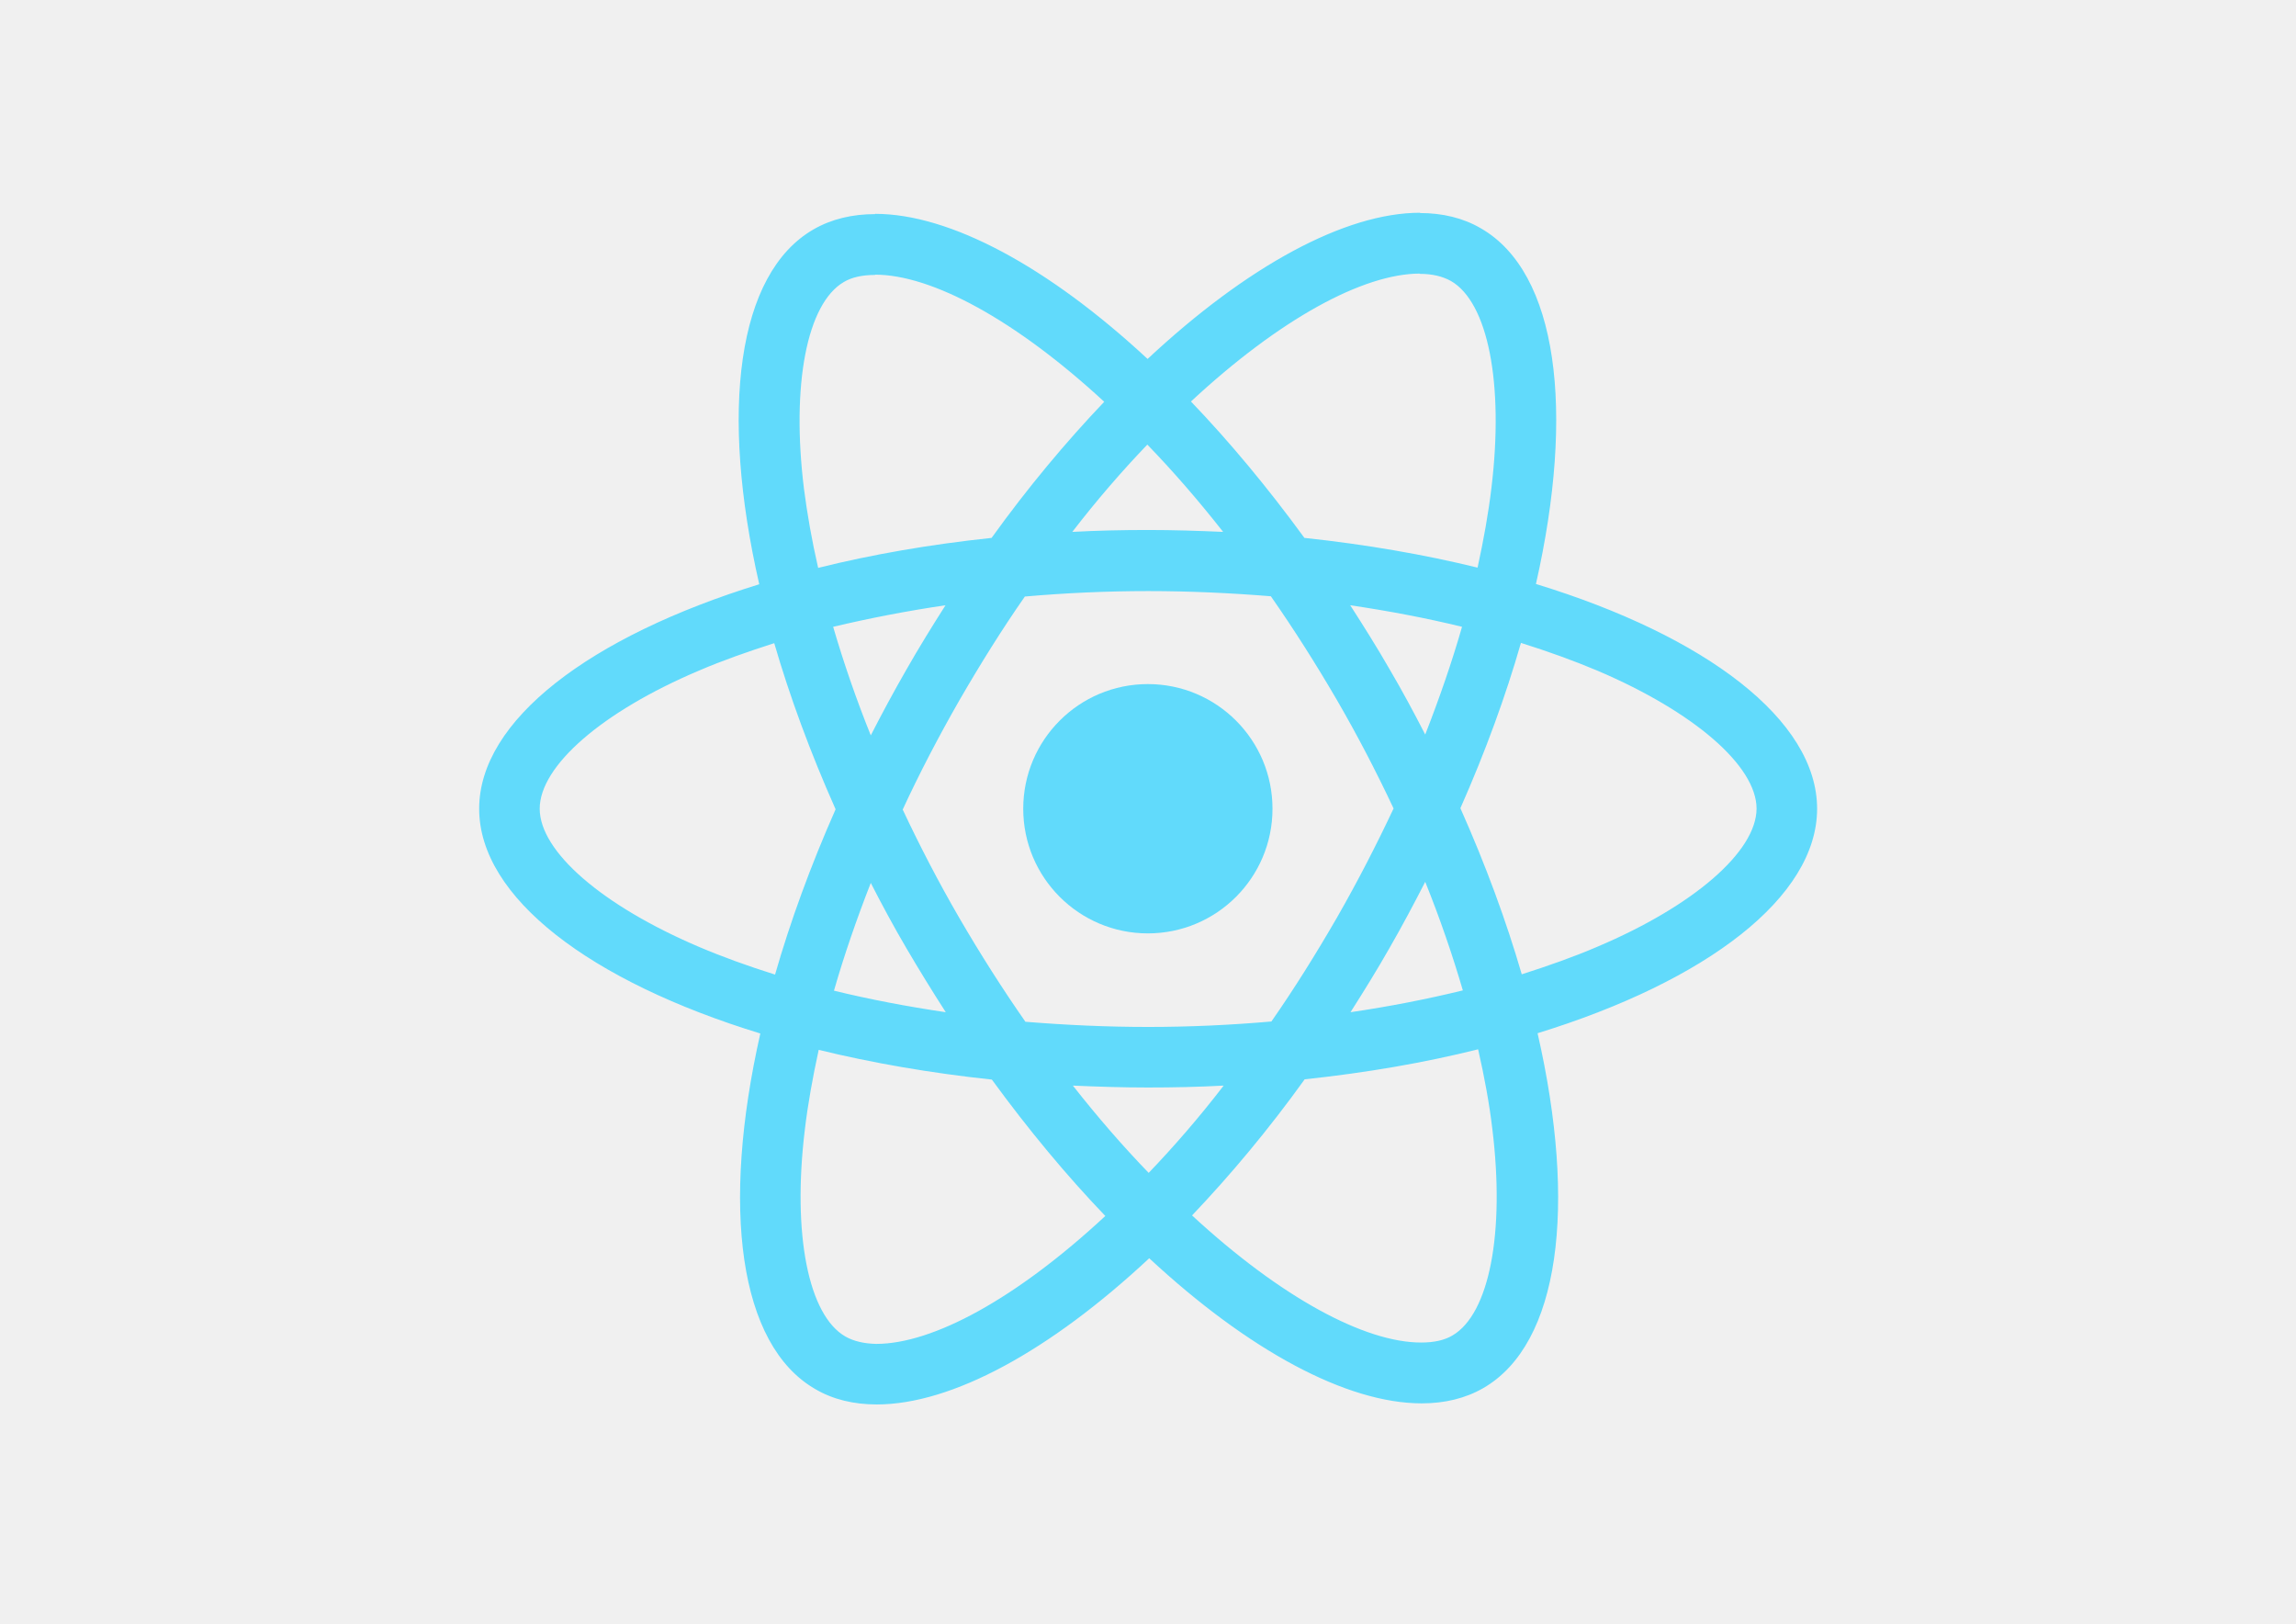
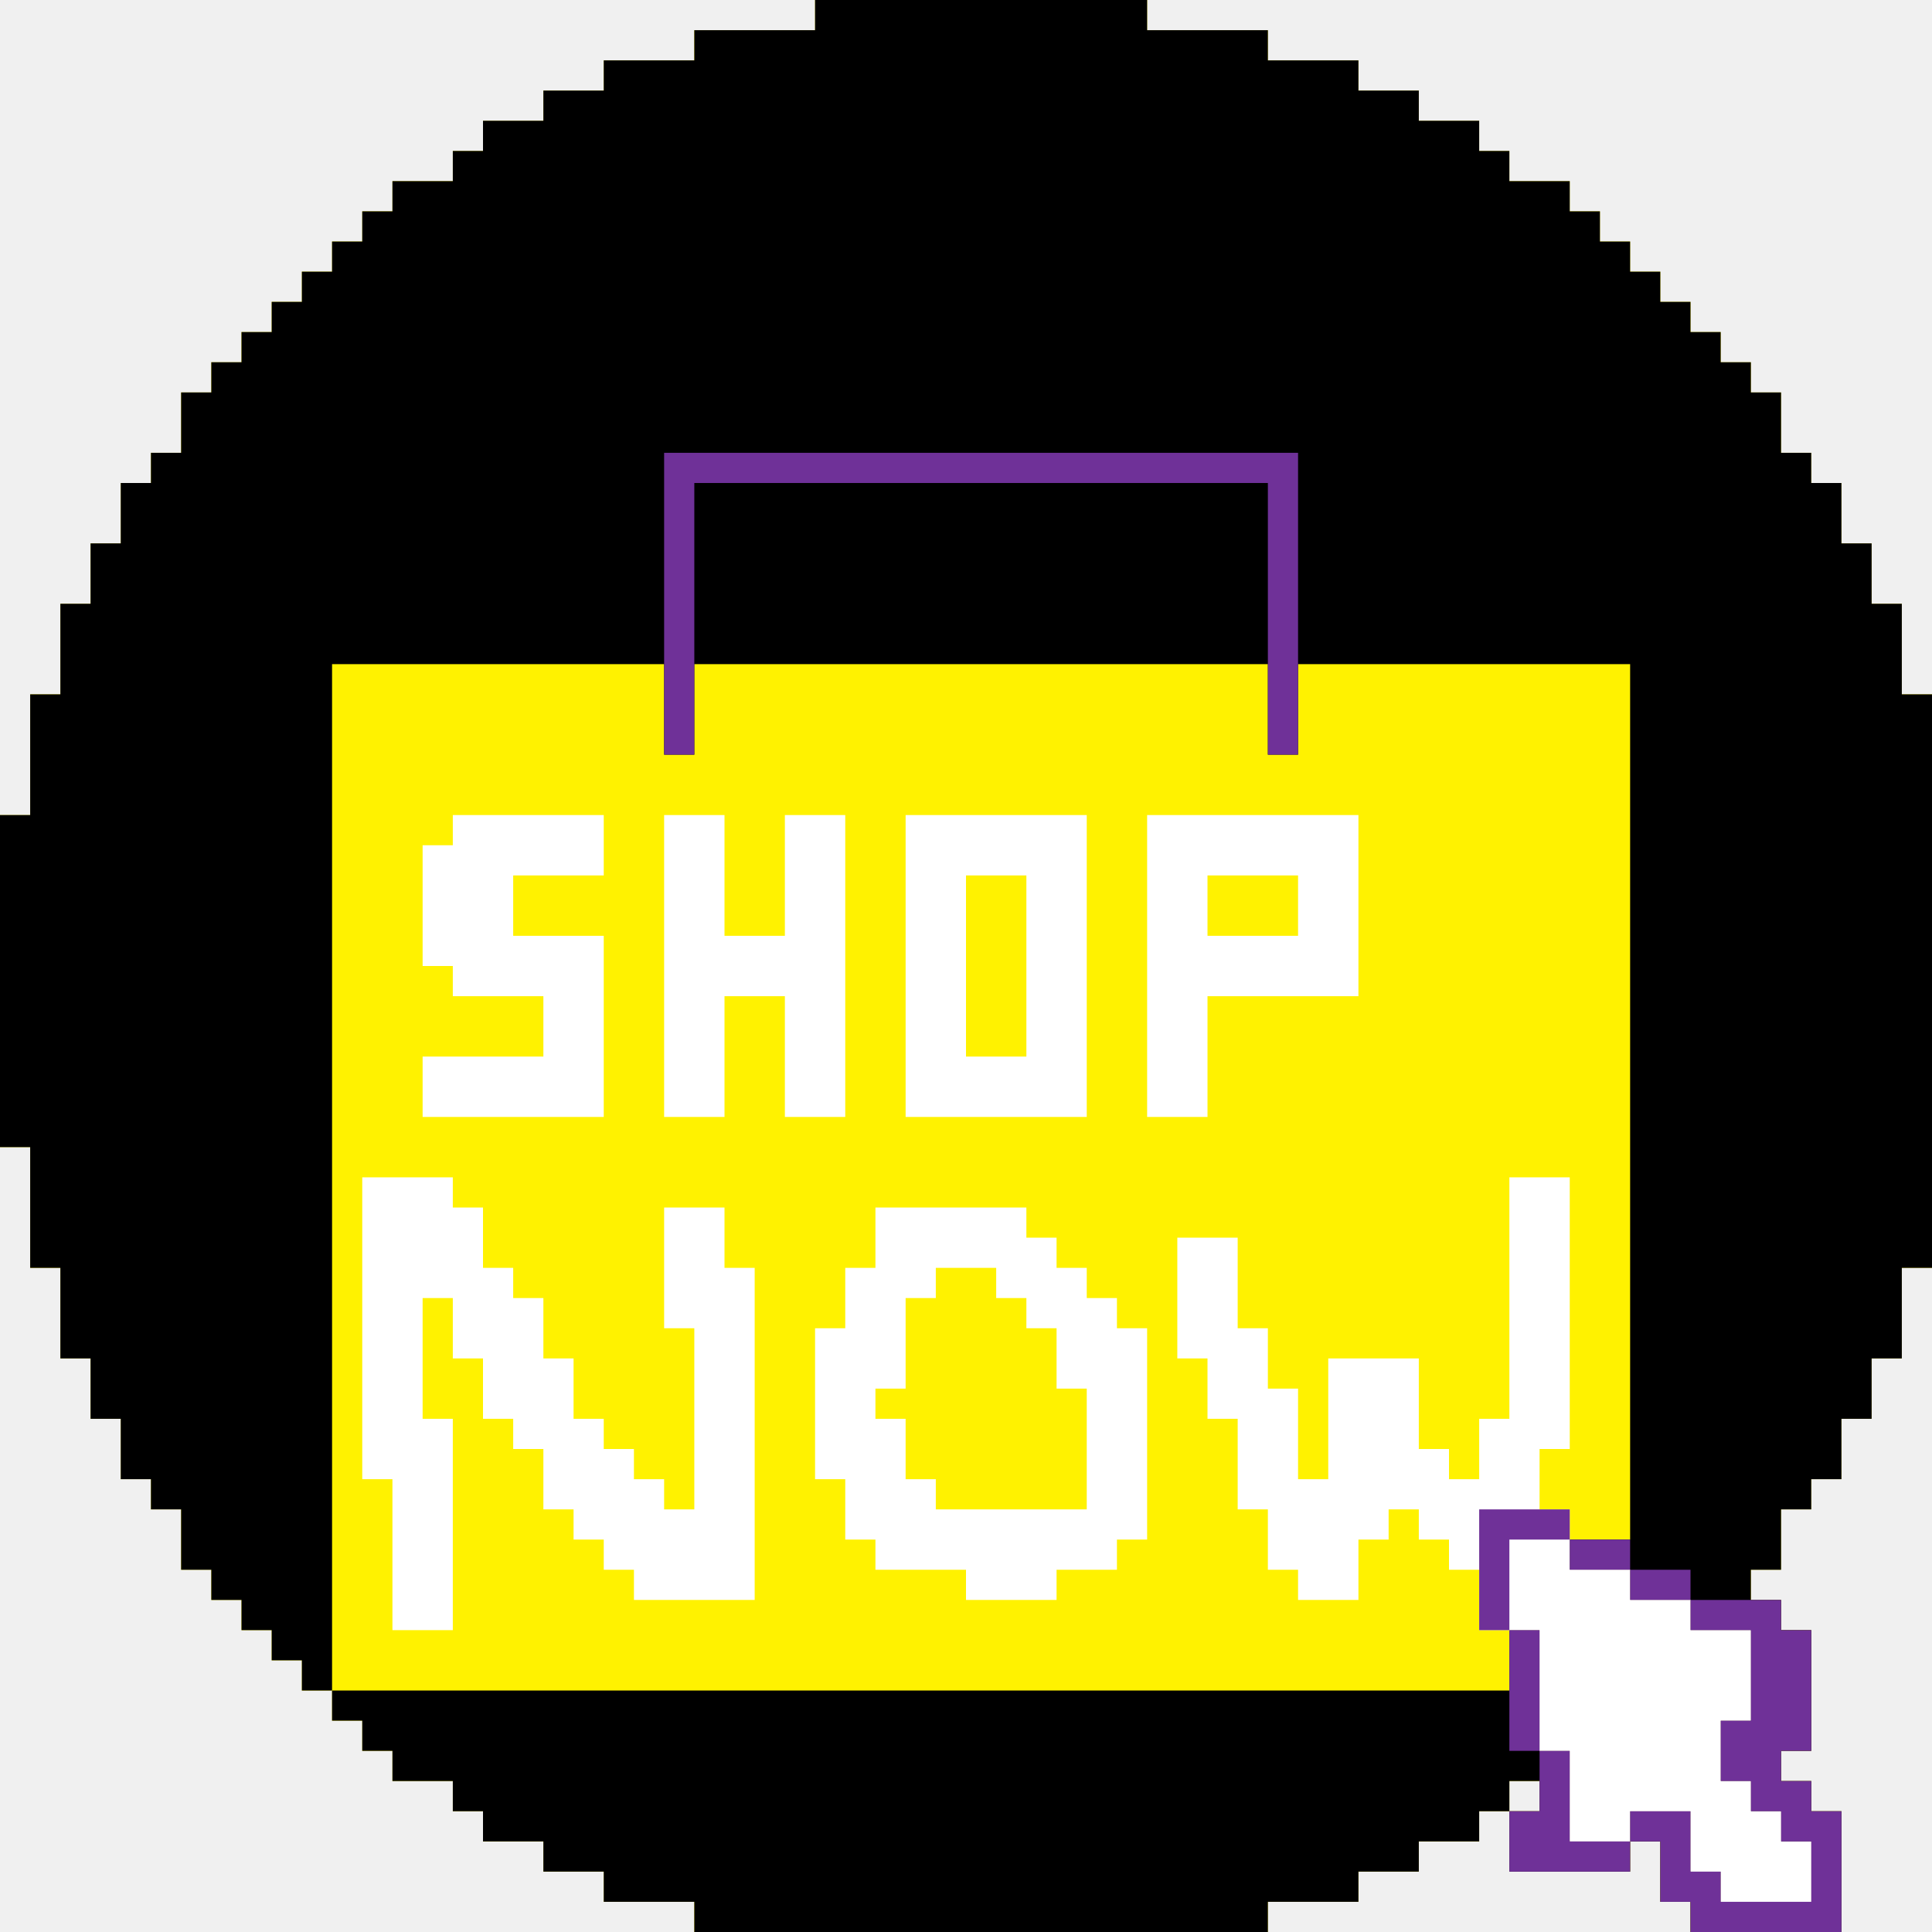
- <svg xmlns="http://www.w3.org/2000/svg" viewBox="0 0 841.9 595.3">
-   <g fill="#61DAFB">
-     <path d="M666.3 296.5c0-32.5-40.7-63.3-103.1-82.4 14.4-63.6 8-114.2-20.2-130.4-6.5-3.8-14.1-5.6-22.4-5.6v22.3c4.6 0 8.3.9 11.4 2.6 13.6 7.8 19.5 37.5 14.9 75.7-1.1 9.4-2.9 19.3-5.1 29.4-19.6-4.8-41-8.5-63.5-10.9-13.5-18.5-27.5-35.3-41.6-50 32.6-30.3 63.2-46.9 84-46.9V78c-27.5 0-63.5 19.6-99.9 53.6-36.4-33.8-72.4-53.2-99.9-53.2v22.3c20.7 0 51.4 16.5 84 46.6-14 14.7-28 31.4-41.3 49.9-22.6 2.4-44 6.1-63.6 11-2.3-10-4-19.7-5.2-29-4.7-38.2 1.1-67.9 14.6-75.8 3-1.8 6.9-2.6 11.5-2.6V78.5c-8.4 0-16 1.8-22.6 5.6-28.1 16.2-34.4 66.7-19.9 130.1-62.2 19.2-102.7 49.9-102.7 82.3 0 32.5 40.7 63.3 103.1 82.4-14.4 63.6-8 114.2 20.2 130.4 6.5 3.8 14.1 5.6 22.5 5.6 27.5 0 63.5-19.6 99.9-53.6 36.4 33.8 72.4 53.2 99.9 53.2 8.4 0 16-1.8 22.6-5.6 28.1-16.2 34.4-66.7 19.9-130.1 62-19.1 102.5-49.9 102.5-82.3zm-130.2-66.7c-3.7 12.9-8.3 26.2-13.5 39.5-4.1-8-8.4-16-13.1-24-4.6-8-9.5-15.8-14.4-23.4 14.2 2.1 27.9 4.7 41 7.9zm-45.8 106.5c-7.8 13.5-15.8 26.3-24.1 38.2-14.9 1.3-30 2-45.2 2-15.1 0-30.2-.7-45-1.9-8.3-11.9-16.4-24.6-24.2-38-7.6-13.1-14.5-26.4-20.8-39.8 6.2-13.4 13.2-26.8 20.7-39.9 7.8-13.5 15.8-26.3 24.1-38.2 14.9-1.3 30-2 45.2-2 15.1 0 30.2.7 45 1.9 8.3 11.9 16.4 24.6 24.2 38 7.6 13.1 14.5 26.4 20.8 39.8-6.3 13.4-13.2 26.8-20.7 39.9zm32.3-13c5.4 13.4 10 26.8 13.8 39.8-13.1 3.2-26.9 5.9-41.2 8 4.9-7.7 9.8-15.6 14.4-23.7 4.6-8 8.9-16.1 13-24.1zM421.2 430c-9.3-9.6-18.6-20.3-27.8-32 9 .4 18.2.7 27.5.7 9.4 0 18.7-.2 27.8-.7-9 11.7-18.3 22.4-27.5 32zm-74.4-58.9c-14.2-2.1-27.9-4.7-41-7.9 3.7-12.9 8.3-26.2 13.5-39.5 4.1 8 8.4 16 13.1 24 4.7 8 9.5 15.8 14.4 23.4zM420.7 163c9.3 9.6 18.6 20.3 27.8 32-9-.4-18.2-.7-27.5-.7-9.4 0-18.7.2-27.8.7 9-11.7 18.3-22.4 27.5-32zm-74 58.9c-4.9 7.7-9.8 15.6-14.4 23.7-4.6 8-8.9 16-13 24-5.4-13.4-10-26.8-13.8-39.8 13.1-3.1 26.9-5.8 41.2-7.9zm-90.5 125.2c-35.4-15.1-58.3-34.9-58.3-50.6 0-15.7 22.9-35.6 58.3-50.6 8.6-3.7 18-7 27.7-10.1 5.7 19.6 13.2 40 22.5 60.9-9.2 20.8-16.6 41.1-22.2 60.6-9.9-3.1-19.3-6.5-28-10.2zM310 490c-13.6-7.8-19.5-37.5-14.9-75.7 1.1-9.4 2.9-19.3 5.1-29.4 19.6 4.8 41 8.5 63.5 10.9 13.5 18.5 27.5 35.3 41.6 50-32.6 30.3-63.2 46.9-84 46.9-4.5-.1-8.3-1-11.3-2.7zm237.2-76.2c4.7 38.2-1.1 67.9-14.6 75.8-3 1.8-6.9 2.6-11.5 2.6-20.7 0-51.4-16.5-84-46.6 14-14.7 28-31.4 41.3-49.9 22.6-2.4 44-6.1 63.6-11 2.3 10.1 4.1 19.8 5.2 29.1zm38.5-66.7c-8.6 3.7-18 7-27.7 10.1-5.7-19.6-13.2-40-22.5-60.9 9.2-20.8 16.6-41.1 22.2-60.6 9.9 3.1 19.3 6.5 28.1 10.2 35.4 15.1 58.3 34.9 58.3 50.6-.1 15.7-23 35.6-58.4 50.6zM320.8 78.4z" />
-     <circle cx="420.9" cy="296.5" r="45.7" />
-     <path d="M520.5 78.1z" />
-   </g>
+ <svg xmlns="http://www.w3.org/2000/svg" version="1.1" width="512" height="512">
+   <path d="M0 0 C29.04 0 58.08 0 88 0 C88 2.64 88 5.28 88 8 C98.56 8 109.12 8 120 8 C120 10.64 120 13.28 120 16 C127.92 16 135.84 16 144 16 C144 18.64 144 21.28 144 24 C149.28 24 154.56 24 160 24 C160 26.64 160 29.28 160 32 C165.28 32 170.56 32 176 32 C176 34.64 176 37.28 176 40 C178.64 40 181.28 40 184 40 C184 42.64 184 45.28 184 48 C189.28 48 194.56 48 200 48 C200 50.64 200 53.28 200 56 C202.64 56 205.28 56 208 56 C208 58.64 208 61.28 208 64 C210.64 64 213.28 64 216 64 C216 66.64 216 69.28 216 72 C218.64 72 221.28 72 224 72 C224 74.64 224 77.28 224 80 C226.64 80 229.28 80 232 80 C232 82.64 232 85.28 232 88 C234.64 88 237.28 88 240 88 C240 90.64 240 93.28 240 96 C242.64 96 245.28 96 248 96 C248 98.64 248 101.28 248 104 C250.64 104 253.28 104 256 104 C256 109.28 256 114.56 256 120 C258.64 120 261.28 120 264 120 C264 122.64 264 125.28 264 128 C266.64 128 269.28 128 272 128 C272 133.28 272 138.56 272 144 C274.64 144 277.28 144 280 144 C280 149.28 280 154.56 280 160 C282.64 160 285.28 160 288 160 C288 167.92 288 175.84 288 184 C290.64 184 293.28 184 296 184 C296 234.16 296 284.32 296 336 C293.36 336 290.72 336 288 336 C288 343.92 288 351.84 288 360 C285.36 360 282.72 360 280 360 C280 365.28 280 370.56 280 376 C277.36 376 274.72 376 272 376 C272 381.28 272 386.56 272 392 C269.36 392 266.72 392 264 392 C264 394.64 264 397.28 264 400 C261.36 400 258.72 400 256 400 C256 405.28 256 410.56 256 416 C253.36 416 250.72 416 248 416 C248 418.64 248 421.28 248 424 C250.64 424 253.28 424 256 424 C256 426.64 256 429.28 256 432 C258.64 432 261.28 432 264 432 C264 442.56 264 453.12 264 464 C261.36 464 258.72 464 256 464 C256 466.64 256 469.28 256 472 C258.64 472 261.28 472 264 472 C264 474.64 264 477.28 264 480 C266.64 480 269.28 480 272 480 C272 490.56 272 501.12 272 512 C258.8 512 245.6 512 232 512 C232 509.36 232 506.72 232 504 C229.36 504 226.72 504 224 504 C224 498.72 224 493.44 224 488 C221.36 488 218.72 488 216 488 C216 490.64 216 493.28 216 496 C205.44 496 194.88 496 184 496 C184 490.72 184 485.44 184 480 C181.36 480 178.72 480 176 480 C176 482.64 176 485.28 176 488 C170.72 488 165.44 488 160 488 C160 490.64 160 493.28 160 496 C154.72 496 149.44 496 144 496 C144 498.64 144 501.28 144 504 C136.08 504 128.16 504 120 504 C120 506.64 120 509.28 120 512 C69.84 512 19.68 512 -32 512 C-32 509.36 -32 506.72 -32 504 C-39.92 504 -47.84 504 -56 504 C-56 501.36 -56 498.72 -56 496 C-61.28 496 -66.56 496 -72 496 C-72 493.36 -72 490.72 -72 488 C-77.28 488 -82.56 488 -88 488 C-88 485.36 -88 482.72 -88 480 C-90.64 480 -93.28 480 -96 480 C-96 477.36 -96 474.72 -96 472 C-101.28 472 -106.56 472 -112 472 C-112 469.36 -112 466.72 -112 464 C-114.64 464 -117.28 464 -120 464 C-120 461.36 -120 458.72 -120 456 C-122.64 456 -125.28 456 -128 456 C-128 453.36 -128 450.72 -128 448 C-130.64 448 -133.28 448 -136 448 C-136 445.36 -136 442.72 -136 440 C-138.64 440 -141.28 440 -144 440 C-144 437.36 -144 434.72 -144 432 C-146.64 432 -149.28 432 -152 432 C-152 429.36 -152 426.72 -152 424 C-154.64 424 -157.28 424 -160 424 C-160 421.36 -160 418.72 -160 416 C-162.64 416 -165.28 416 -168 416 C-168 410.72 -168 405.44 -168 400 C-170.64 400 -173.28 400 -176 400 C-176 397.36 -176 394.72 -176 392 C-178.64 392 -181.28 392 -184 392 C-184 386.72 -184 381.44 -184 376 C-186.64 376 -189.28 376 -192 376 C-192 370.72 -192 365.44 -192 360 C-194.64 360 -197.28 360 -200 360 C-200 352.08 -200 344.16 -200 336 C-202.64 336 -205.28 336 -208 336 C-208 325.44 -208 314.88 -208 304 C-210.64 304 -213.28 304 -216 304 C-216 274.96 -216 245.92 -216 216 C-213.36 216 -210.72 216 -208 216 C-208 205.44 -208 194.88 -208 184 C-205.36 184 -202.72 184 -200 184 C-200 176.08 -200 168.16 -200 160 C-197.36 160 -194.72 160 -192 160 C-192 154.72 -192 149.44 -192 144 C-189.36 144 -186.72 144 -184 144 C-184 138.72 -184 133.44 -184 128 C-181.36 128 -178.72 128 -176 128 C-176 125.36 -176 122.72 -176 120 C-173.36 120 -170.72 120 -168 120 C-168 114.72 -168 109.44 -168 104 C-165.36 104 -162.72 104 -160 104 C-160 101.36 -160 98.72 -160 96 C-157.36 96 -154.72 96 -152 96 C-152 93.36 -152 90.72 -152 88 C-149.36 88 -146.72 88 -144 88 C-144 85.36 -144 82.72 -144 80 C-141.36 80 -138.72 80 -136 80 C-136 77.36 -136 74.72 -136 72 C-133.36 72 -130.72 72 -128 72 C-128 69.36 -128 66.72 -128 64 C-125.36 64 -122.72 64 -120 64 C-120 61.36 -120 58.72 -120 56 C-117.36 56 -114.72 56 -112 56 C-112 53.36 -112 50.72 -112 48 C-106.72 48 -101.44 48 -96 48 C-96 45.36 -96 42.72 -96 40 C-93.36 40 -90.72 40 -88 40 C-88 37.36 -88 34.72 -88 32 C-82.72 32 -77.44 32 -72 32 C-72 29.36 -72 26.72 -72 24 C-66.72 24 -61.44 24 -56 24 C-56 21.36 -56 18.72 -56 16 C-48.08 16 -40.16 16 -32 16 C-32 13.36 -32 10.72 -32 8 C-21.44 8 -10.88 8 0 8 C0 5.36 0 2.72 0 0 Z M184 472 C184 474.64 184 477.28 184 480 C186.64 480 189.28 480 192 480 C192 477.36 192 474.72 192 472 C189.36 472 186.72 472 184 472 Z " fill="#FFF200" transform="translate(216,0)" />
+   <path d="M0 0 C29.04 0 58.08 0 88 0 C88 2.64 88 5.28 88 8 C98.56 8 109.12 8 120 8 C120 10.64 120 13.28 120 16 C127.92 16 135.84 16 144 16 C144 18.64 144 21.28 144 24 C149.28 24 154.56 24 160 24 C160 26.64 160 29.28 160 32 C165.28 32 170.56 32 176 32 C176 34.64 176 37.28 176 40 C178.64 40 181.28 40 184 40 C184 42.64 184 45.28 184 48 C189.28 48 194.56 48 200 48 C200 50.64 200 53.28 200 56 C202.64 56 205.28 56 208 56 C208 58.64 208 61.28 208 64 C210.64 64 213.28 64 216 64 C216 66.64 216 69.28 216 72 C218.64 72 221.28 72 224 72 C224 74.64 224 77.28 224 80 C226.64 80 229.28 80 232 80 C232 82.64 232 85.28 232 88 C234.64 88 237.28 88 240 88 C240 90.64 240 93.28 240 96 C242.64 96 245.28 96 248 96 C248 98.64 248 101.28 248 104 C250.64 104 253.28 104 256 104 C256 109.28 256 114.56 256 120 C258.64 120 261.28 120 264 120 C264 122.64 264 125.28 264 128 C266.64 128 269.28 128 272 128 C272 133.28 272 138.56 272 144 C274.64 144 277.28 144 280 144 C280 149.28 280 154.56 280 160 C282.64 160 285.28 160 288 160 C288 167.92 288 175.84 288 184 C290.64 184 293.28 184 296 184 C296 234.16 296 284.32 296 336 C293.36 336 290.72 336 288 336 C288 343.92 288 351.84 288 360 C285.36 360 282.72 360 280 360 C280 365.28 280 370.56 280 376 C277.36 376 274.72 376 272 376 C272 381.28 272 386.56 272 392 C269.36 392 266.72 392 264 392 C264 394.64 264 397.28 264 400 C261.36 400 258.72 400 256 400 C256 405.28 256 410.56 256 416 C253.36 416 250.72 416 248 416 C248 418.64 248 421.28 248 424 C250.64 424 253.28 424 256 424 C256 426.64 256 429.28 256 432 C258.64 432 261.28 432 264 432 C264 442.56 264 453.12 264 464 C261.36 464 258.72 464 256 464 C256 466.64 256 469.28 256 472 C258.64 472 261.28 472 264 472 C264 474.64 264 477.28 264 480 C266.64 480 269.28 480 272 480 C272 490.56 272 501.12 272 512 C258.8 512 245.6 512 232 512 C232 509.36 232 506.72 232 504 C229.36 504 226.72 504 224 504 C224 498.72 224 493.44 224 488 C221.36 488 218.72 488 216 488 C216 485.36 216 482.72 216 480 C221.28 480 226.56 480 232 480 C232 485.28 232 490.56 232 496 C234.64 496 237.28 496 240 496 C240 498.64 240 501.28 240 504 C247.92 504 255.84 504 264 504 C264 498.72 264 493.44 264 488 C261.36 488 258.72 488 256 488 C256 485.36 256 482.72 256 480 C253.36 480 250.72 480 248 480 C248 477.36 248 474.72 248 472 C245.36 472 242.72 472 240 472 C240 466.72 240 461.44 240 456 C242.64 456 245.28 456 248 456 C248 448.08 248 440.16 248 432 C242.72 432 237.44 432 232 432 C232 429.36 232 426.72 232 424 C226.72 424 221.44 424 216 424 C216 421.36 216 418.72 216 416 C210.72 416 205.44 416 200 416 C200 413.36 200 410.72 200 408 C205.28 408 210.56 408 216 408 C216 331.44 216 254.88 216 176 C186.96 176 157.92 176 128 176 C128 183.92 128 191.84 128 200 C125.36 200 122.72 200 120 200 C120 192.08 120 184.16 120 176 C69.84 176 19.68 176 -32 176 C-32 183.92 -32 191.84 -32 200 C-34.64 200 -37.28 200 -40 200 C-40 192.08 -40 184.16 -40 176 C-69.04 176 -98.08 176 -128 176 C-128 265.76 -128 355.52 -128 448 C-130.64 448 -133.28 448 -136 448 C-136 445.36 -136 442.72 -136 440 C-138.64 440 -141.28 440 -144 440 C-144 437.36 -144 434.72 -144 432 C-146.64 432 -149.28 432 -152 432 C-152 429.36 -152 426.72 -152 424 C-154.64 424 -157.28 424 -160 424 C-160 421.36 -160 418.72 -160 416 C-162.64 416 -165.28 416 -168 416 C-168 410.72 -168 405.44 -168 400 C-170.64 400 -173.28 400 -176 400 C-176 397.36 -176 394.72 -176 392 C-178.64 392 -181.28 392 -184 392 C-184 386.72 -184 381.44 -184 376 C-186.64 376 -189.28 376 -192 376 C-192 370.72 -192 365.44 -192 360 C-194.64 360 -197.28 360 -200 360 C-200 352.08 -200 344.16 -200 336 C-202.64 336 -205.28 336 -208 336 C-208 325.44 -208 314.88 -208 304 C-210.64 304 -213.28 304 -216 304 C-216 274.96 -216 245.92 -216 216 C-213.36 216 -210.72 216 -208 216 C-208 205.44 -208 194.88 -208 184 C-205.36 184 -202.72 184 -200 184 C-200 176.08 -200 168.16 -200 160 C-197.36 160 -194.72 160 -192 160 C-192 154.72 -192 149.44 -192 144 C-189.36 144 -186.72 144 -184 144 C-184 138.72 -184 133.44 -184 128 C-181.36 128 -178.72 128 -176 128 C-176 125.36 -176 122.72 -176 120 C-173.36 120 -170.72 120 -168 120 C-168 114.72 -168 109.44 -168 104 C-165.36 104 -162.72 104 -160 104 C-160 101.36 -160 98.72 -160 96 C-157.36 96 -154.72 96 -152 96 C-152 93.36 -152 90.72 -152 88 C-149.36 88 -146.72 88 -144 88 C-144 85.36 -144 82.72 -144 80 C-141.36 80 -138.72 80 -136 80 C-136 77.36 -136 74.72 -136 72 C-133.36 72 -130.72 72 -128 72 C-128 69.36 -128 66.72 -128 64 C-125.36 64 -122.72 64 -120 64 C-120 61.36 -120 58.72 -120 56 C-117.36 56 -114.72 56 -112 56 C-112 53.36 -112 50.72 -112 48 C-106.72 48 -101.44 48 -96 48 C-96 45.36 -96 42.72 -96 40 C-93.36 40 -90.72 40 -88 40 C-88 37.36 -88 34.72 -88 32 C-82.72 32 -77.44 32 -72 32 C-72 29.36 -72 26.72 -72 24 C-66.72 24 -61.44 24 -56 24 C-56 21.36 -56 18.72 -56 16 C-48.08 16 -40.16 16 -32 16 C-32 13.36 -32 10.72 -32 8 C-21.44 8 -10.88 8 0 8 C0 5.36 0 2.72 0 0 Z " fill="#000000" transform="translate(216,0)" />
+   <path d="M0 0 C2.64 0 5.28 0 8 0 C8 10.56 8 21.12 8 32 C10.64 32 13.28 32 16 32 C16 39.92 16 47.84 16 56 C21.28 56 26.56 56 32 56 C32 58.64 32 61.28 32 64 C21.44 64 10.88 64 0 64 C0 58.72 0 53.44 0 48 C-2.64 48 -5.28 48 -8 48 C-8 50.64 -8 53.28 -8 56 C-13.28 56 -18.56 56 -24 56 C-24 58.64 -24 61.28 -24 64 C-29.28 64 -34.56 64 -40 64 C-40 66.64 -40 69.28 -40 72 C-47.92 72 -55.84 72 -64 72 C-64 74.64 -64 77.28 -64 80 C-114.16 80 -164.32 80 -216 80 C-216 77.36 -216 74.72 -216 72 C-223.92 72 -231.84 72 -240 72 C-240 69.36 -240 66.72 -240 64 C-245.28 64 -250.56 64 -256 64 C-256 61.36 -256 58.72 -256 56 C-261.28 56 -266.56 56 -272 56 C-272 53.36 -272 50.72 -272 48 C-274.64 48 -277.28 48 -280 48 C-280 45.36 -280 42.72 -280 40 C-285.28 40 -290.56 40 -296 40 C-296 37.36 -296 34.72 -296 32 C-298.64 32 -301.28 32 -304 32 C-304 29.36 -304 26.72 -304 24 C-306.64 24 -309.28 24 -312 24 C-312 21.36 -312 18.72 -312 16 C-209.04 16 -106.08 16 0 16 C0 10.72 0 5.44 0 0 Z M0 40 C0 42.64 0 45.28 0 48 C2.64 48 5.28 48 8 48 C8 45.36 8 42.72 8 40 C5.36 40 2.72 40 0 40 Z " fill="#000000" transform="translate(400,432)" />
+   <path d="M0 0 C5.28 0 10.56 0 16 0 C16 23.76 16 47.52 16 72 C13.36 72 10.72 72 8 72 C8 77.28 8 82.56 8 88 C10.64 88 13.28 88 16 88 C16 93.28 16 98.56 16 104 C21.28 104 26.56 104 32 104 C32 106.64 32 109.28 32 112 C37.28 112 42.56 112 48 112 C48 114.64 48 117.28 48 120 C53.28 120 58.56 120 64 120 C64 127.92 64 135.84 64 144 C61.36 144 58.72 144 56 144 C56 149.28 56 154.56 56 160 C58.64 160 61.28 160 64 160 C64 162.64 64 165.28 64 168 C66.64 168 69.28 168 72 168 C72 170.64 72 173.28 72 176 C74.64 176 77.28 176 80 176 C80 181.28 80 186.56 80 192 C72.08 192 64.16 192 56 192 C56 189.36 56 186.72 56 184 C53.36 184 50.72 184 48 184 C48 178.72 48 173.44 48 168 C42.72 168 37.44 168 32 168 C32 170.64 32 173.28 32 176 C26.72 176 21.44 176 16 176 C16 168.08 16 160.16 16 152 C13.36 152 10.72 152 8 152 C8 141.44 8 130.88 8 120 C2.72 120 -2.56 120 -8 120 C-8 114.72 -8 109.44 -8 104 C-10.64 104 -13.28 104 -16 104 C-16 101.36 -16 98.72 -16 96 C-18.64 96 -21.28 96 -24 96 C-24 93.36 -24 90.72 -24 88 C-26.64 88 -29.28 88 -32 88 C-32 90.64 -32 93.28 -32 96 C-34.64 96 -37.28 96 -40 96 C-40 101.28 -40 106.56 -40 112 C-45.28 112 -50.56 112 -56 112 C-56 109.36 -56 106.72 -56 104 C-58.64 104 -61.28 104 -64 104 C-64 98.72 -64 93.44 -64 88 C-66.64 88 -69.28 88 -72 88 C-72 80.08 -72 72.16 -72 64 C-74.64 64 -77.28 64 -80 64 C-80 58.72 -80 53.44 -80 48 C-82.64 48 -85.28 48 -88 48 C-88 37.44 -88 26.88 -88 16 C-82.72 16 -77.44 16 -72 16 C-72 23.92 -72 31.84 -72 40 C-69.36 40 -66.72 40 -64 40 C-64 45.28 -64 50.56 -64 56 C-61.36 56 -58.72 56 -56 56 C-56 63.92 -56 71.84 -56 80 C-53.36 80 -50.72 80 -48 80 C-48 69.44 -48 58.88 -48 48 C-40.08 48 -32.16 48 -24 48 C-24 55.92 -24 63.84 -24 72 C-21.36 72 -18.72 72 -16 72 C-16 74.64 -16 77.28 -16 80 C-13.36 80 -10.72 80 -8 80 C-8 74.72 -8 69.44 -8 64 C-5.36 64 -2.72 64 0 64 C0 42.88 0 21.76 0 0 Z " fill="#FFFFFF" transform="translate(400,312)" />
+   <path d="M0 0 C13.2 0 26.4 0 40 0 C40 2.64 40 5.28 40 8 C42.64 8 45.28 8 48 8 C48 10.64 48 13.28 48 16 C50.64 16 53.28 16 56 16 C56 18.64 56 21.28 56 24 C58.64 24 61.28 24 64 24 C64 26.64 64 29.28 64 32 C66.64 32 69.28 32 72 32 C72 50.48 72 68.96 72 88 C69.36 88 66.72 88 64 88 C64 90.64 64 93.28 64 96 C58.72 96 53.44 96 48 96 C48 98.64 48 101.28 48 104 C40.08 104 32.16 104 24 104 C24 101.36 24 98.72 24 96 C16.08 96 8.16 96 0 96 C0 93.36 0 90.72 0 88 C-2.64 88 -5.28 88 -8 88 C-8 82.72 -8 77.44 -8 72 C-10.64 72 -13.28 72 -16 72 C-16 58.8 -16 45.6 -16 32 C-13.36 32 -10.72 32 -8 32 C-8 26.72 -8 21.44 -8 16 C-5.36 16 -2.72 16 0 16 C0 10.72 0 5.44 0 0 Z " fill="#FFFFFF" transform="translate(232,320)" />
+   <path d="M0 0 C7.92 0 15.84 0 24 0 C24 2.64 24 5.28 24 8 C26.64 8 29.28 8 32 8 C32 13.28 32 18.56 32 24 C34.64 24 37.28 24 40 24 C40 26.64 40 29.28 40 32 C42.64 32 45.28 32 48 32 C48 37.28 48 42.56 48 48 C50.64 48 53.28 48 56 48 C56 53.28 56 58.56 56 64 C58.64 64 61.28 64 64 64 C64 66.64 64 69.28 64 72 C66.64 72 69.28 72 72 72 C72 74.64 72 77.28 72 80 C74.64 80 77.28 80 80 80 C80 82.64 80 85.28 80 88 C82.64 88 85.28 88 88 88 C88 72.16 88 56.32 88 40 C85.36 40 82.72 40 80 40 C80 29.44 80 18.88 80 8 C85.28 8 90.56 8 96 8 C96 13.28 96 18.56 96 24 C98.64 24 101.28 24 104 24 C104 53.04 104 82.08 104 112 C93.44 112 82.88 112 72 112 C72 109.36 72 106.72 72 104 C69.36 104 66.72 104 64 104 C64 101.36 64 98.72 64 96 C61.36 96 58.72 96 56 96 C56 93.36 56 90.72 56 88 C53.36 88 50.72 88 48 88 C48 82.72 48 77.44 48 72 C45.36 72 42.72 72 40 72 C40 69.36 40 66.72 40 64 C37.36 64 34.72 64 32 64 C32 58.72 32 53.44 32 48 C29.36 48 26.72 48 24 48 C24 42.72 24 37.44 24 32 C21.36 32 18.72 32 16 32 C16 42.56 16 53.12 16 64 C18.64 64 21.28 64 24 64 C24 82.48 24 100.96 24 120 C18.72 120 13.44 120 8 120 C8 106.8 8 93.6 8 80 C5.36 80 2.72 80 0 80 C0 53.6 0 27.2 0 0 Z " fill="#FFFFFF" transform="translate(96,312)" />
+   <path d="M0 0 C5.28 0 10.56 0 16 0 C16 2.64 16 5.28 16 8 C21.28 8 26.56 8 32 8 C32 10.64 32 13.28 32 16 C37.28 16 42.56 16 48 16 C48 18.64 48 21.28 48 24 C53.28 24 58.56 24 64 24 C64 31.92 64 39.84 64 48 C61.36 48 58.72 48 56 48 C56 53.28 56 58.56 56 64 C58.64 64 61.28 64 64 64 C64 66.64 64 69.28 64 72 C66.64 72 69.28 72 72 72 C72 74.64 72 77.28 72 80 C74.64 80 77.28 80 80 80 C80 85.28 80 90.56 80 96 C72.08 96 64.16 96 56 96 C56 93.36 56 90.72 56 88 C53.36 88 50.72 88 48 88 C48 82.72 48 77.44 48 72 C42.72 72 37.44 72 32 72 C32 74.64 32 77.28 32 80 C26.72 80 21.44 80 16 80 C16 72.08 16 64.16 16 56 C13.36 56 10.72 56 8 56 C8 45.44 8 34.88 8 24 C5.36 24 2.72 24 0 24 C0 16.08 0 8.16 0 0 Z " fill="#FFFFFF" transform="translate(400,408)" />
+   <path d="M0 0 C15.84 0 31.68 0 48 0 C48 26.4 48 52.8 48 80 C32.16 80 16.32 80 0 80 C0 53.6 0 27.2 0 0 Z " fill="#FFFFFF" transform="translate(240,216)" />
+   <path d="M0 0 C18.48 0 36.96 0 56 0 C56 15.84 56 31.68 56 48 C42.8 48 29.6 48 16 48 C16 58.56 16 69.12 16 80 C10.72 80 5.44 80 0 80 C0 53.6 0 27.2 0 0 Z " fill="#FFFFFF" transform="translate(304,216)" />
+   <path d="M0 0 C5.28 0 10.56 0 16 0 C16 10.56 16 21.12 16 32 C21.28 32 26.56 32 32 32 C32 21.44 32 10.88 32 0 C37.28 0 42.56 0 48 0 C48 26.4 48 52.8 48 80 C42.72 80 37.44 80 32 80 C32 69.44 32 58.88 32 48 C26.72 48 21.44 48 16 48 C16 58.56 16 69.12 16 80 C10.72 80 5.44 80 0 80 C0 53.6 0 27.2 0 0 Z " fill="#FFFFFF" transform="translate(176,216)" />
+   <path d="M0 0 C13.2 0 26.4 0 40 0 C40 5.28 40 10.56 40 16 C32.08 16 24.16 16 16 16 C16 21.28 16 26.56 16 32 C23.92 32 31.84 32 40 32 C40 47.84 40 63.68 40 80 C24.16 80 8.32 80 -8 80 C-8 74.72 -8 69.44 -8 64 C2.56 64 13.12 64 24 64 C24 58.72 24 53.44 24 48 C16.08 48 8.16 48 0 48 C0 45.36 0 42.72 0 40 C-2.64 40 -5.28 40 -8 40 C-8 29.44 -8 18.88 -8 8 C-5.36 8 -2.72 8 0 8 C0 5.36 0 2.72 0 0 Z " fill="#FFFFFF" transform="translate(120,216)" />
+   <path d="M0 0 C5.28 0 10.56 0 16 0 C16 2.64 16 5.28 16 8 C18.64 8 21.28 8 24 8 C24 10.64 24 13.28 24 16 C26.64 16 29.28 16 32 16 C32 21.28 32 26.56 32 32 C34.64 32 37.28 32 40 32 C40 42.56 40 53.12 40 64 C26.8 64 13.6 64 0 64 C0 61.36 0 58.72 0 56 C-2.64 56 -5.28 56 -8 56 C-8 50.72 -8 45.44 -8 40 C-10.64 40 -13.28 40 -16 40 C-16 37.36 -16 34.72 -16 32 C-13.36 32 -10.72 32 -8 32 C-8 24.08 -8 16.16 -8 8 C-5.36 8 -2.72 8 0 8 C0 5.36 0 2.72 0 0 Z " fill="#FFF200" transform="translate(248,336)" />
+   <path d="M0 0 C55.44 0 110.88 0 168 0 C168 26.4 168 52.8 168 80 C165.36 80 162.72 80 160 80 C160 56.24 160 32.48 160 8 C109.84 8 59.68 8 8 8 C8 31.76 8 55.52 8 80 C5.36 80 2.72 80 0 80 C0 53.6 0 27.2 0 0 Z " fill="#6F3198" transform="translate(176,120)" />
+   <path d="M0 0 C7.92 0 15.84 0 24 0 C24 2.64 24 5.28 24 8 C26.64 8 29.28 8 32 8 C32 18.56 32 29.12 32 40 C29.36 40 26.72 40 24 40 C24 42.64 24 45.28 24 48 C26.64 48 29.28 48 32 48 C32 50.64 32 53.28 32 56 C34.64 56 37.28 56 40 56 C40 66.56 40 77.12 40 88 C26.8 88 13.6 88 0 88 C0 85.36 0 82.72 0 80 C-2.64 80 -5.28 80 -8 80 C-8 74.72 -8 69.44 -8 64 C-10.64 64 -13.28 64 -16 64 C-16 61.36 -16 58.72 -16 56 C-10.72 56 -5.44 56 0 56 C0 61.28 0 66.56 0 72 C2.64 72 5.28 72 8 72 C8 74.64 8 77.28 8 80 C15.92 80 23.84 80 32 80 C32 74.72 32 69.44 32 64 C29.36 64 26.72 64 24 64 C24 61.36 24 58.72 24 56 C21.36 56 18.72 56 16 56 C16 53.36 16 50.72 16 48 C13.36 48 10.72 48 8 48 C8 42.72 8 37.44 8 32 C10.64 32 13.28 32 16 32 C16 24.08 16 16.16 16 8 C10.72 8 5.44 8 0 8 C0 5.36 0 2.72 0 0 Z " fill="#6F3198" transform="translate(448,424)" />
+   <path d="M0 0 C5.28 0 10.56 0 16 0 C16 15.84 16 31.68 16 48 C10.72 48 5.44 48 0 48 C0 32.16 0 16.32 0 0 Z " fill="#FFF200" transform="translate(256,232)" />
+   <path d="M0 0 C2.64 0 5.28 0 8 0 C8 7.92 8 15.84 8 24 C13.28 24 18.56 24 24 24 C24 26.64 24 29.28 24 32 C13.44 32 2.88 32 -8 32 C-8 26.72 -8 21.44 -8 16 C-5.36 16 -2.72 16 0 16 C0 10.72 0 5.44 0 0 Z " fill="#6F3198" transform="translate(408,464)" />
+   <path d="M0 0 C7.92 0 15.84 0 24 0 C24 2.64 24 5.28 24 8 C18.72 8 13.44 8 8 8 C8 15.92 8 23.84 8 32 C5.36 32 2.72 32 0 32 C0 21.44 0 10.88 0 0 Z " fill="#6F3198" transform="translate(392,400)" />
+   <path d="M0 0 C7.92 0 15.84 0 24 0 C24 5.28 24 10.56 24 16 C16.08 16 8.16 16 0 16 C0 10.72 0 5.44 0 0 Z " fill="#FFF200" transform="translate(320,232)" />
+   <path d="M0 0 C2.64 0 5.28 0 8 0 C8 10.56 8 21.12 8 32 C5.36 32 2.72 32 0 32 C0 21.44 0 10.88 0 0 Z " fill="#6F3198" transform="translate(400,432)" />
+   <path d="M0 0 C5.28 0 10.56 0 16 0 C16 2.64 16 5.28 16 8 C10.72 8 5.44 8 0 8 C0 5.36 0 2.72 0 0 Z " fill="#6F3198" transform="translate(432,416)" />
+   <path d="M0 0 C5.28 0 10.56 0 16 0 C16 2.64 16 5.28 16 8 C10.72 8 5.44 8 0 8 C0 5.36 0 2.72 0 0 Z " fill="#6F3198" transform="translate(416,408)" />
</svg>
